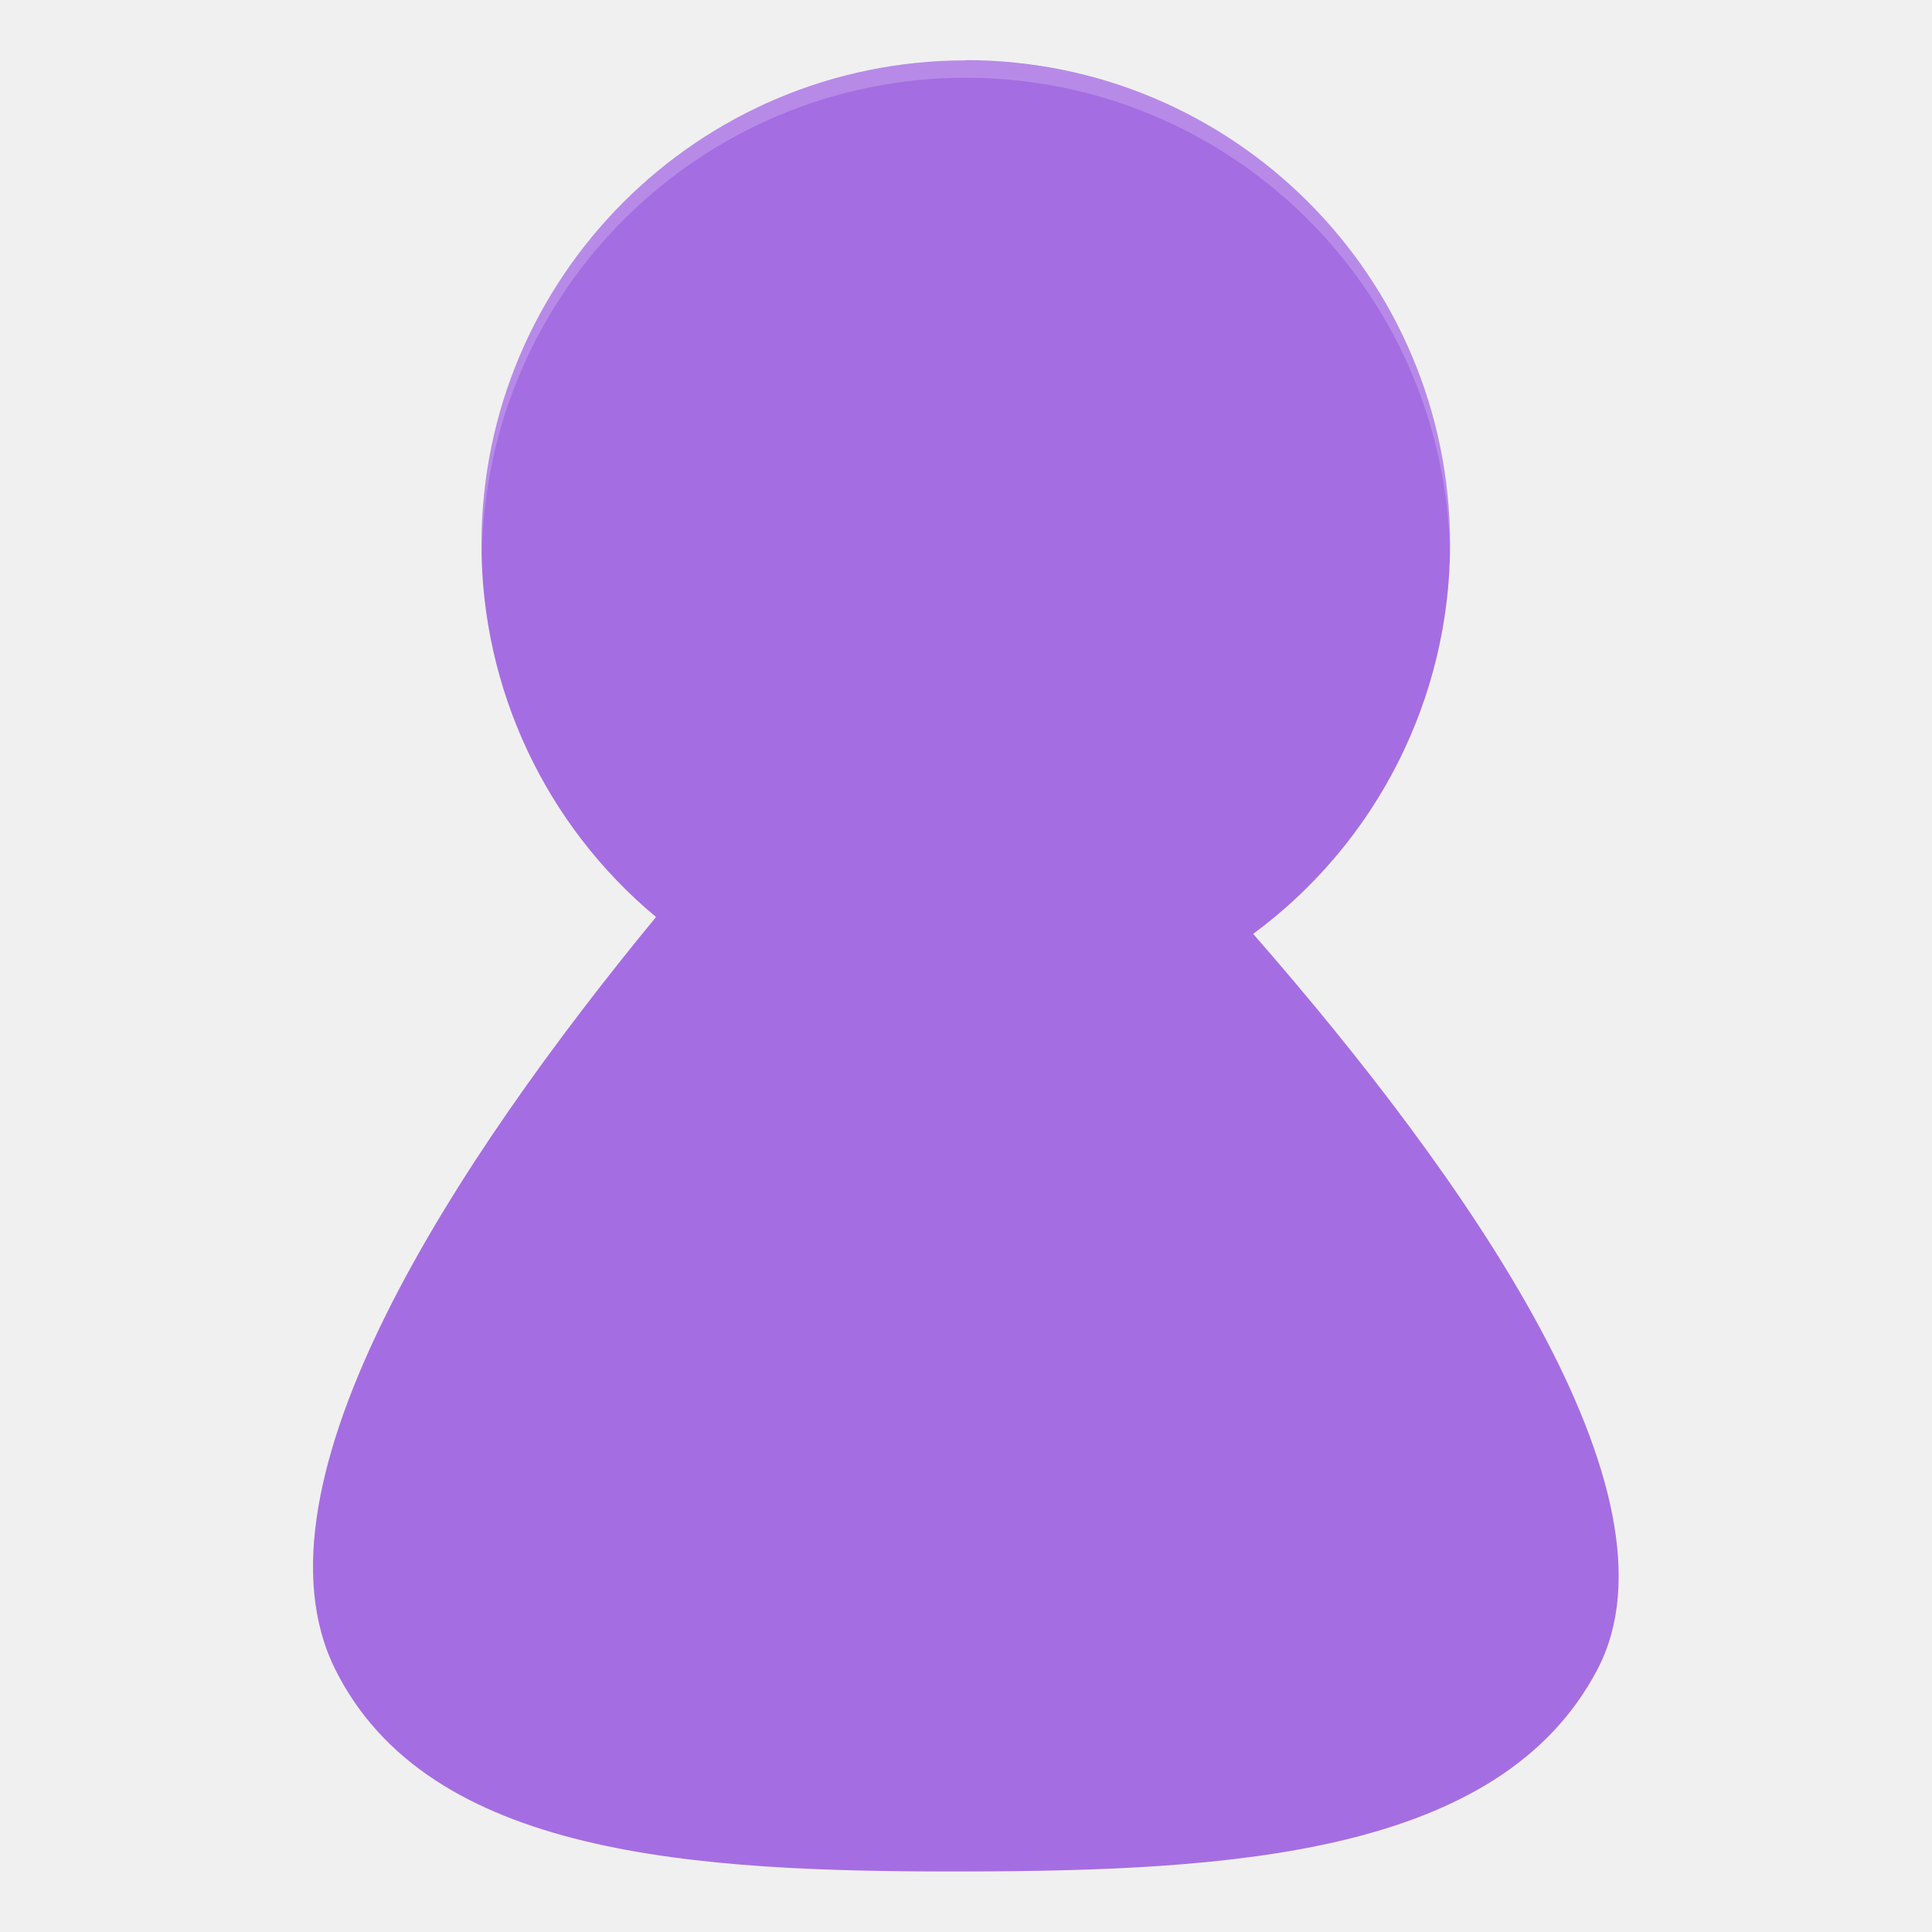
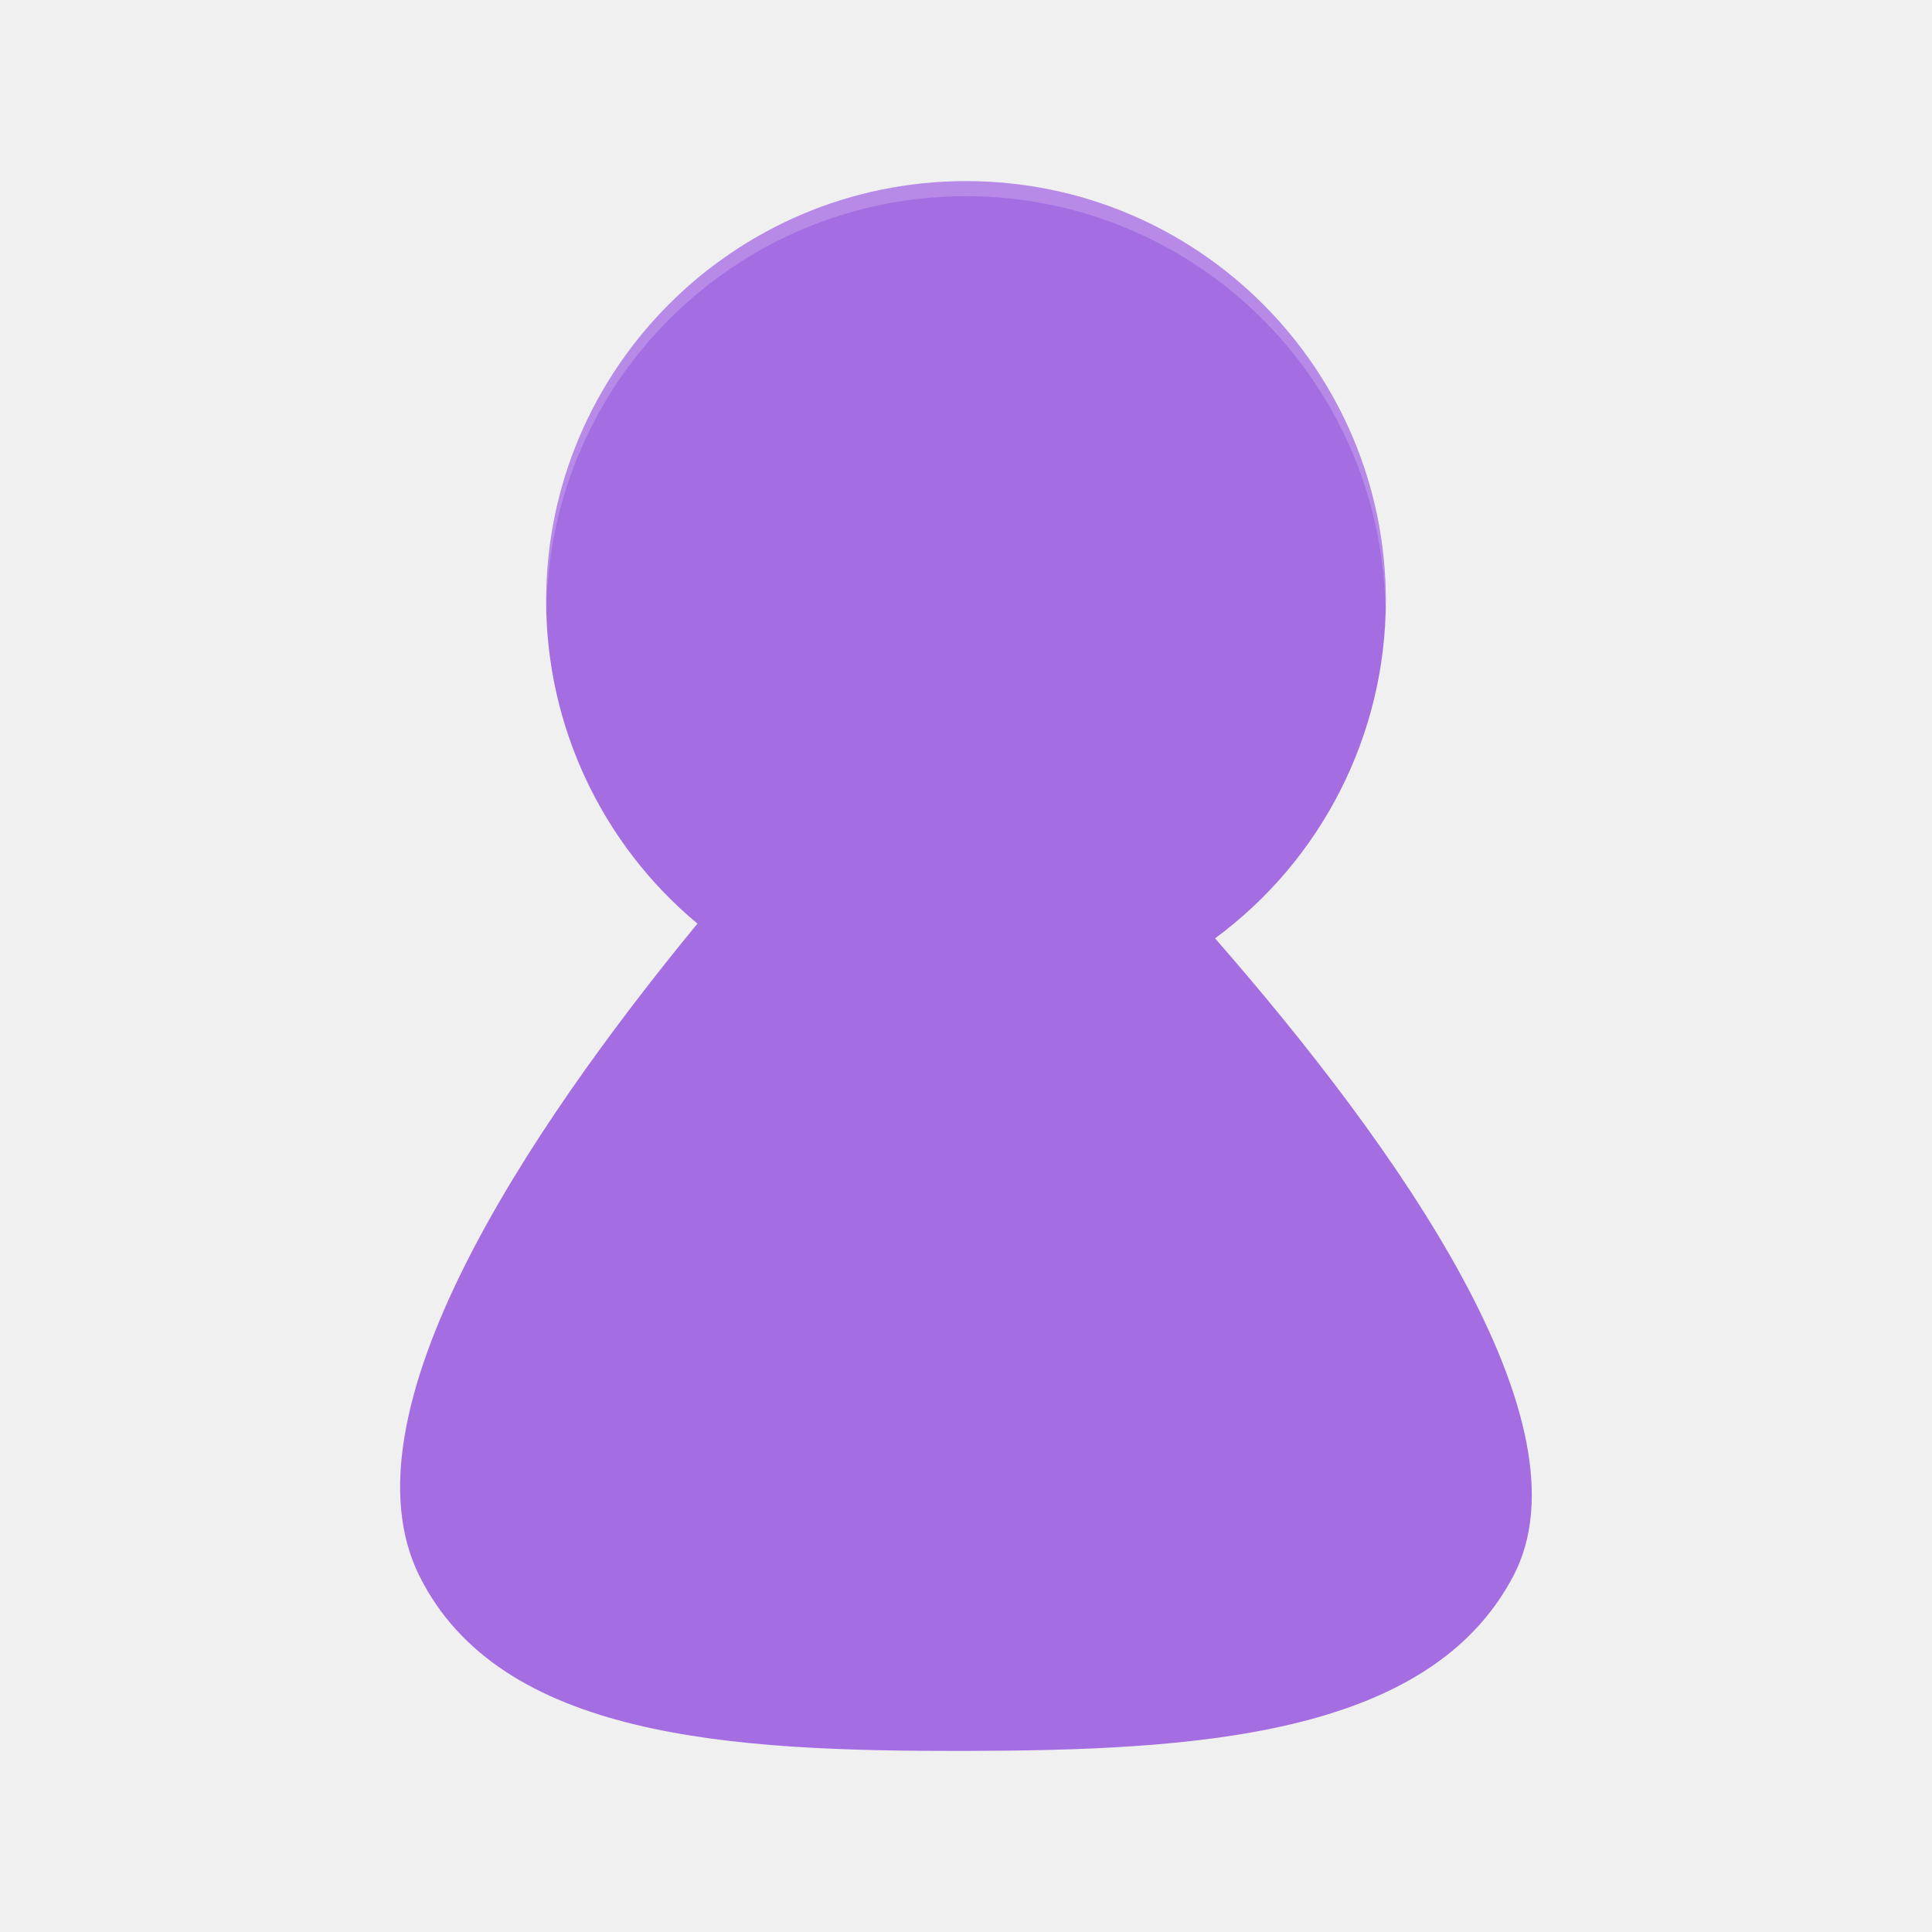
<svg xmlns="http://www.w3.org/2000/svg" width="32" height="32" viewBox="0 0 8.467 8.467" version="1.1" id="svg8">
  <defs id="defs2" />
  <g id="layer1" transform="translate(-4.4504802e-7,-288.5333)">
-     <path style="fill:#a56de2;stroke:none;stroke-width:0.057px;stroke-linecap:butt;stroke-linejoin:miter;stroke-opacity:1" d="m 4.233,288.798 a 2.123,2.123 0 0 0 -2.123,2.123 2.123,2.123 0 0 0 0.765,1.631 c -0.87,1.058 -1.812,2.481 -1.406,3.297 0.409,0.822 1.579,0.888 2.753,0.886 1.175,-0.002 2.353,-0.072 2.779,-0.886 0.403,-0.769 -0.581,-2.161 -1.509,-3.223 a 2.123,2.123 0 0 0 0.863,-1.706 2.123,2.123 0 0 0 -2.123,-2.123 z" id="path5217-2" />
-     <path style="opacity:0.2;fill:#ffffff;stroke-width:0.076" d="m 4.233,288.798 a 2.123,2.123 0 0 0 -2.123,2.123 2.123,2.123 0 0 0 0.002,0.044 2.123,2.123 0 0 1 2.121,-2.091 2.123,2.123 0 0 1 2.121,2.078 2.123,2.123 0 0 0 0.002,-0.031 2.123,2.123 0 0 0 -2.123,-2.123 z" id="path5512-7" />
+     <g id="g4489" transform="matrix(0.4333334,0,0,0.4333334,0.5644448,167.7355)">
+       <path id="path5217-2" d="m 8.467,280.596 a 4.246,4.246 0 0 0 -4.246,4.246 4.246,4.246 0 0 0 1.53,3.263 c -1.739,2.116 -3.624,4.962 -2.813,6.595 0.817,1.645 3.158,1.776 5.507,1.772 2.349,-0.004 4.707,-0.144 5.559,-1.772 0.805,-1.539 -1.163,-4.322 -3.018,-6.446 a 4.246,4.246 0 0 0 1.727,-3.412 4.246,4.246 0 0 0 -4.246,-4.246 z" style="fill:#a56de2;stroke:none;stroke-width:0.114px;stroke-linecap:butt;stroke-linejoin:miter;stroke-opacity:1" />
+       <path id="path5512-7" d="m 8.467,280.596 a 4.246,4.246 0 0 0 -4.246,4.246 4.246,4.246 0 0 0 0.003,0.089 4.246,4.246 0 0 1 4.242,-4.183 4.246,4.246 0 0 1 4.242,4.157 4.246,4.246 0 0 0 0.003,-0.063 4.246,4.246 0 0 0 -4.246,-4.246 z" style="opacity:0.2;fill:#ffffff;stroke-width:0.152" />
+     </g>
  </g>
</svg>
